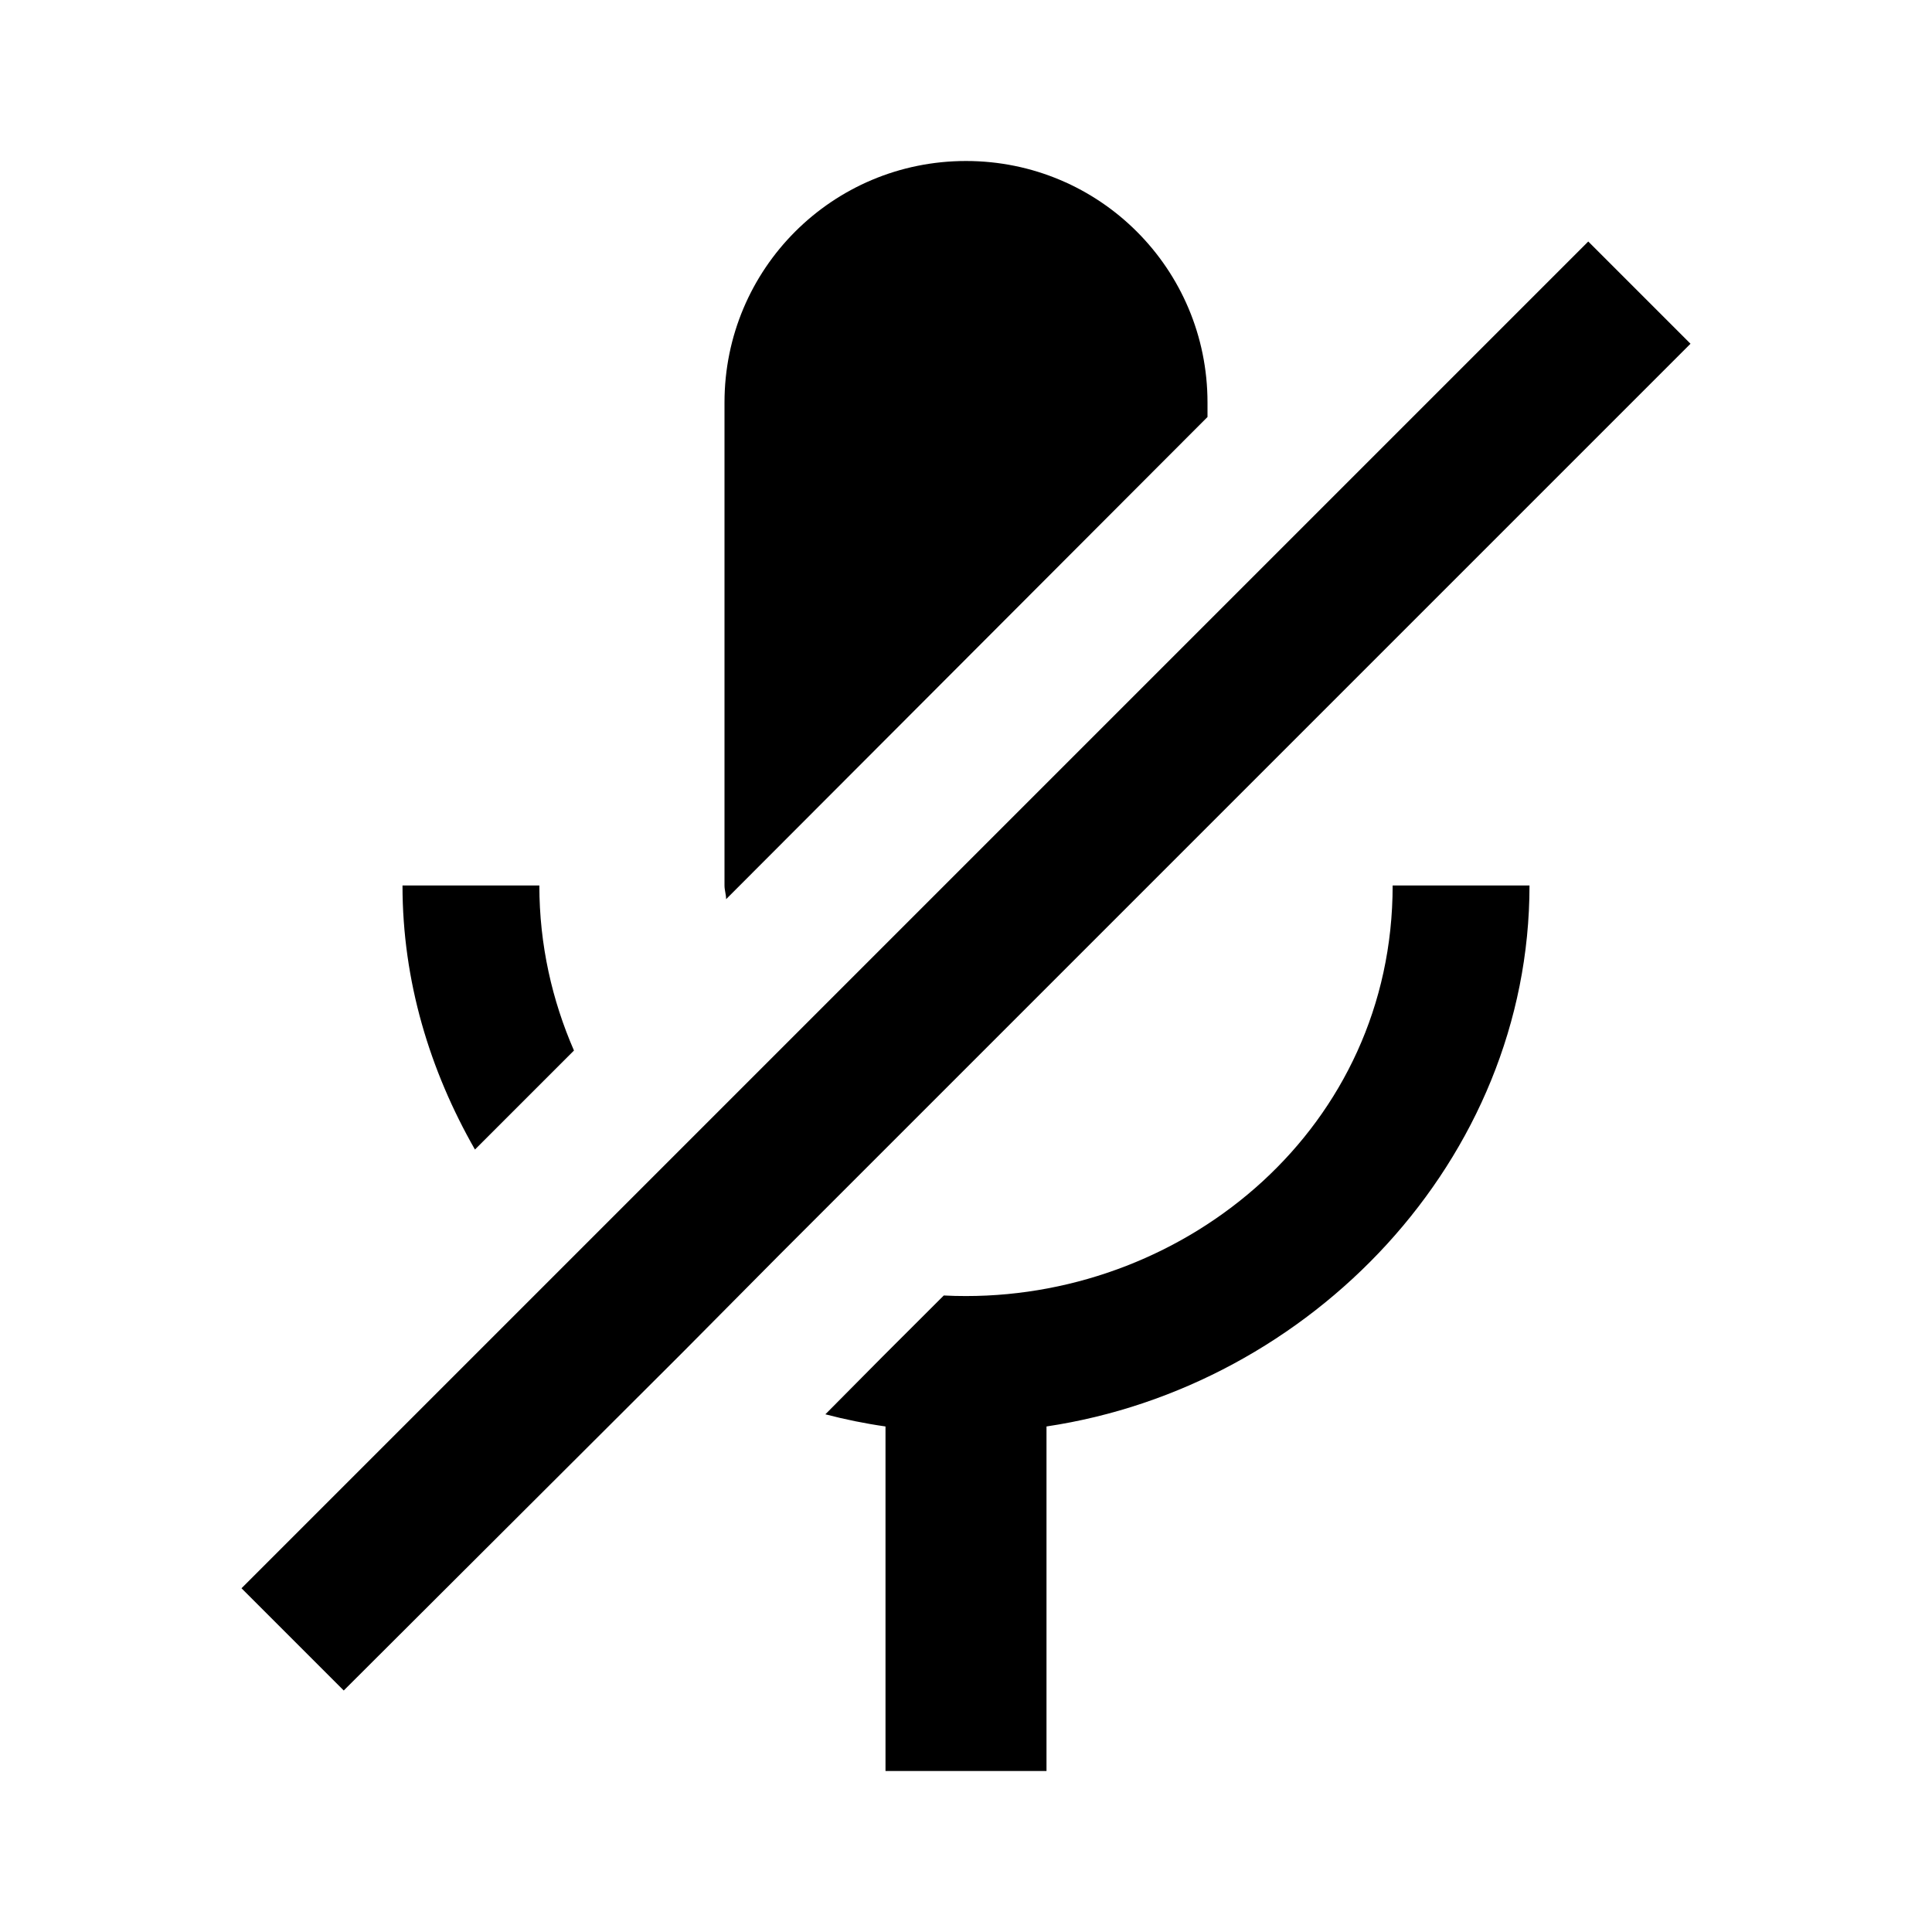
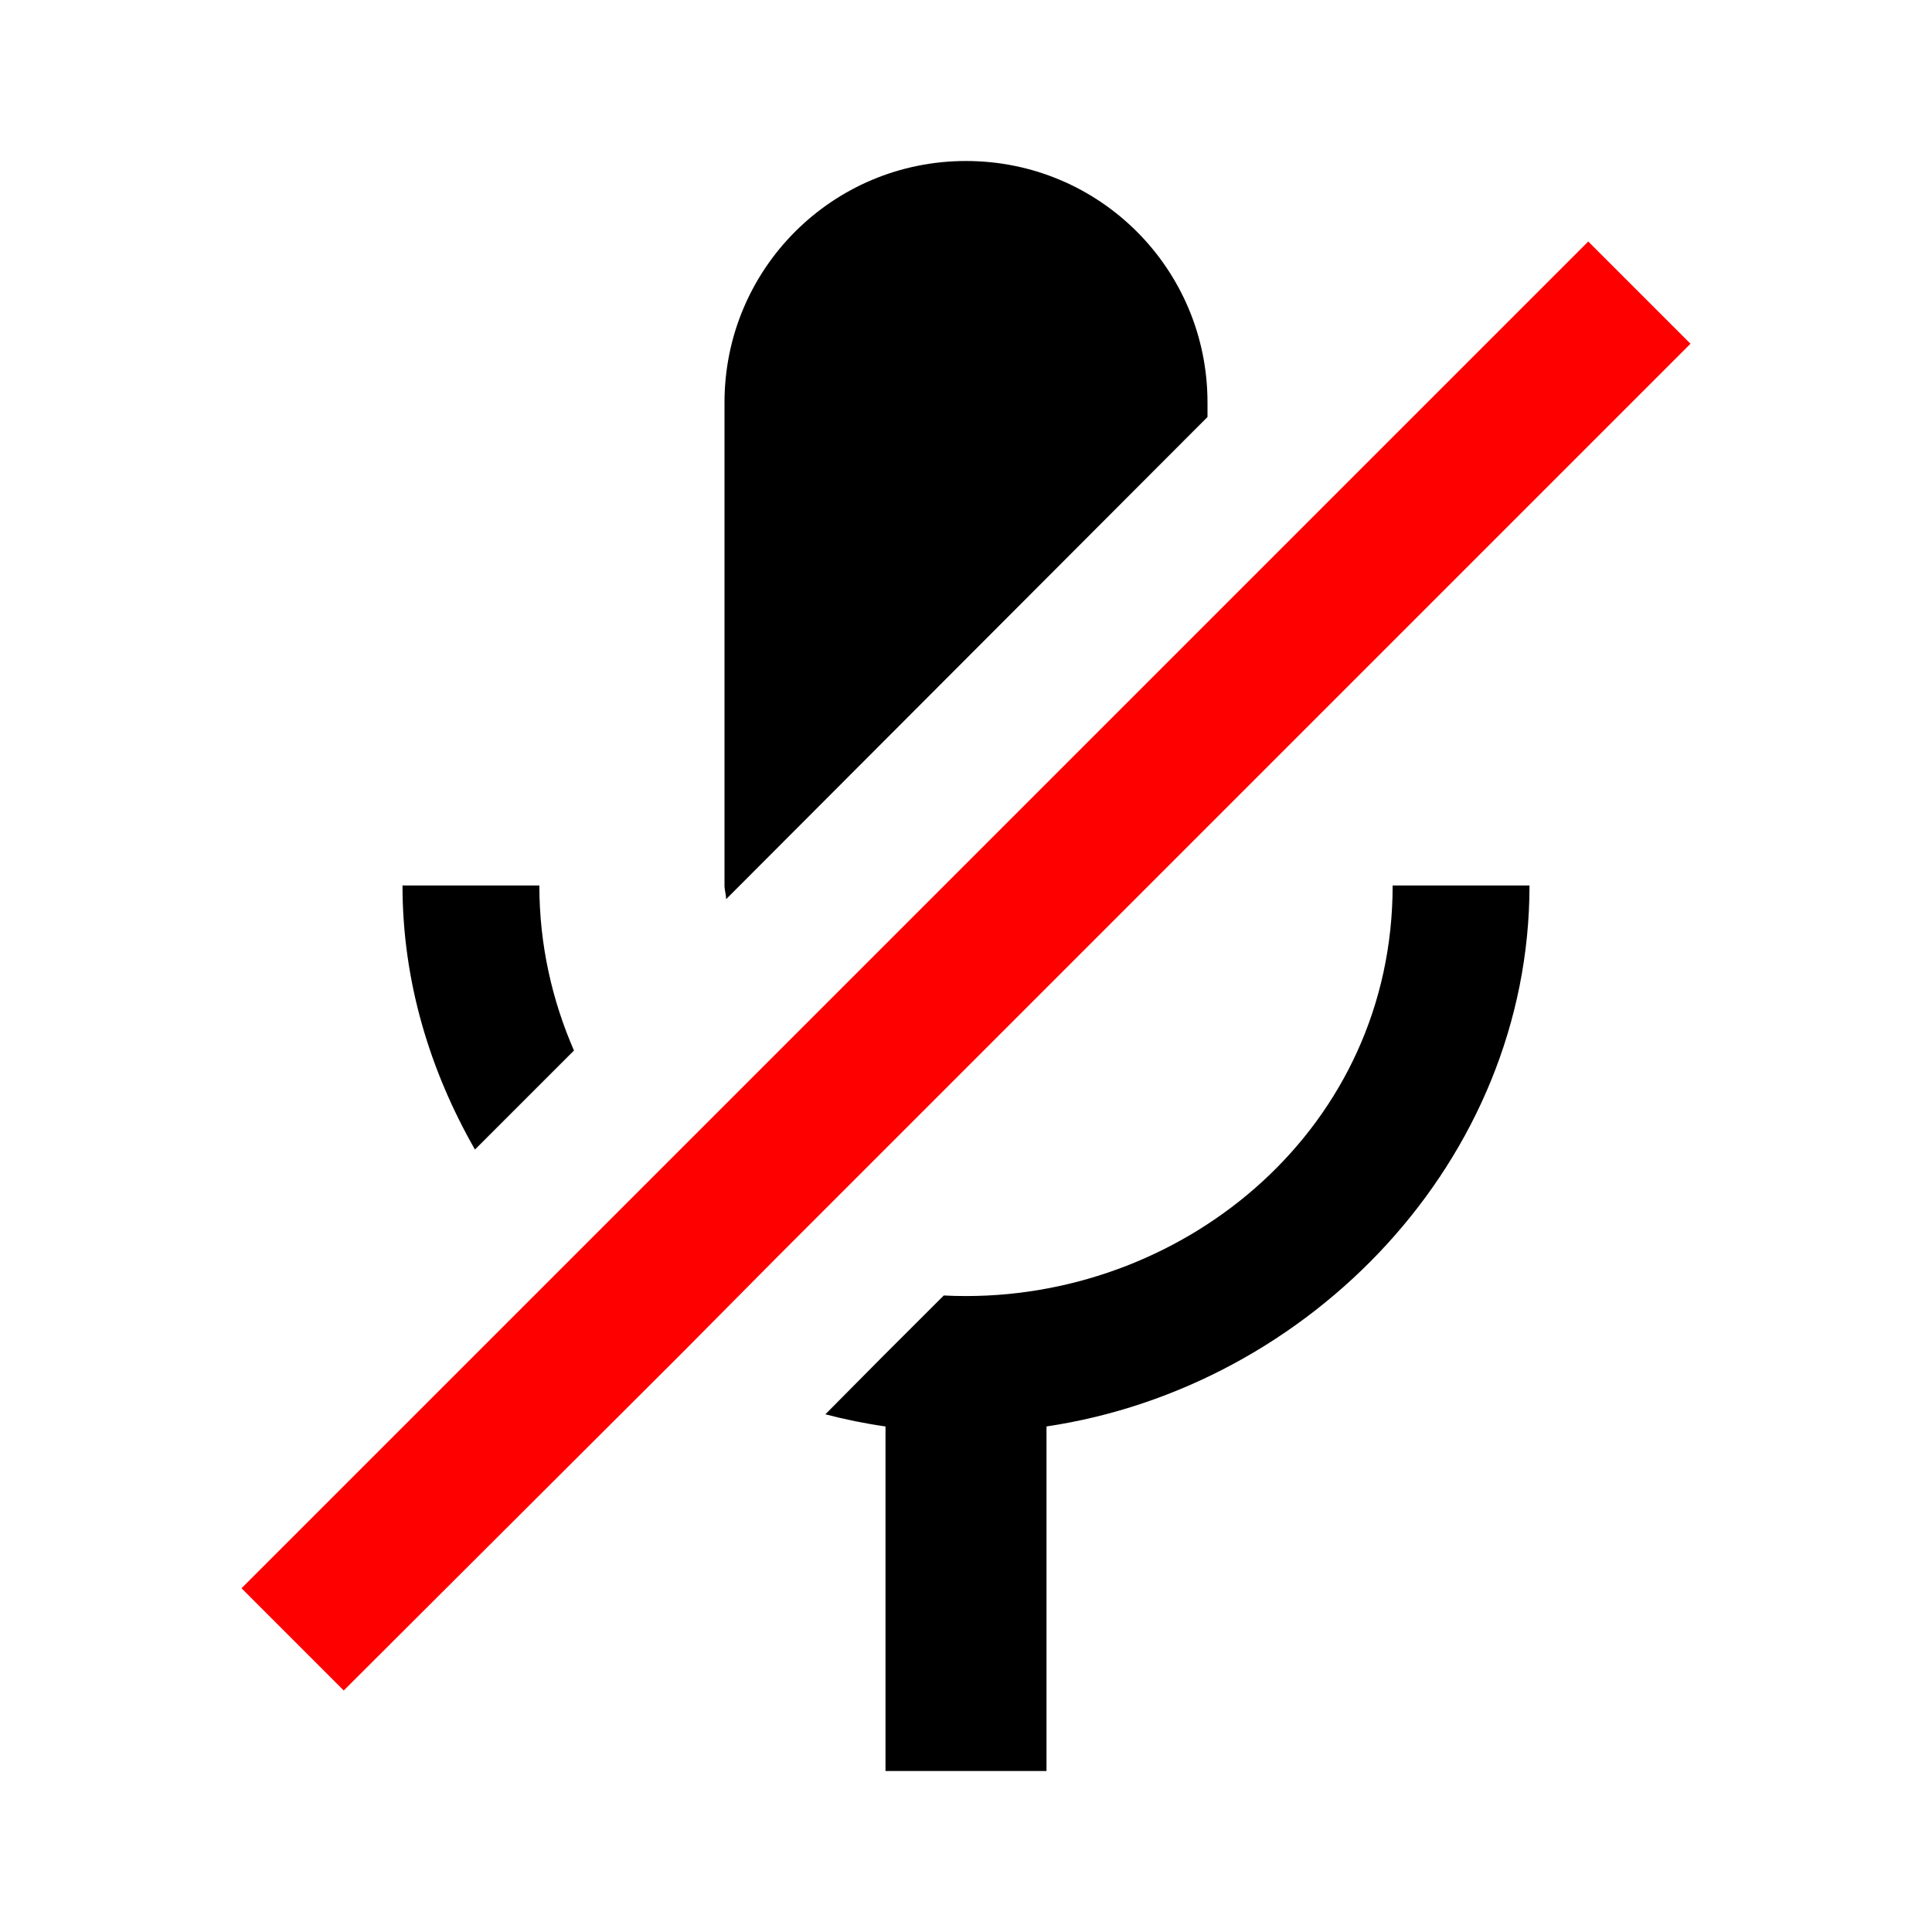
<svg xmlns="http://www.w3.org/2000/svg" aria-hidden="true" role="img" width="20" height="20" viewBox="0 0 24 24">
  <path d="M6.7 11H5C5 12.19 5.34 13.3 5.9 14.28L7.13 13.05C6.86 12.43 6.7 11.74 6.7 11Z" fill="currentColor" />
  <path d="M9.01 11.085C9.015 11.113 9.02 11.14 9.02 11.17L15 5.18V5C15 3.34 13.66 2 12 2C10.34 2 9 3.34 9 5V11C9 11.03 9.005 11.057 9.01 11.085Z" fill="currentColor" />
  <path d="M11.724 16.093L10.963 16.853L10.253 17.569C10.498 17.633 10.747 17.684 11 17.72V22H13V17.72C16.28 17.23 19 14.41 19 11H17.3C17.3 14 14.76 16.1 12 16.1C11.908 16.1 11.816 16.098 11.724 16.093Z" fill="currentColor" />
-   <path d="M21 4.27L19.73 3L3 19.73L4.27 21L8.46 16.82L9.69 15.58L11.35 13.92L14.99 10.28L21 4.27Z" fill="currentColor" />
+   <path d="M21 4.27L19.73 3L3 19.73L4.27 21L8.46 16.82L9.69 15.58L11.35 13.92L14.99 10.28L21 4.27Z" fill="#FF0000" />
</svg>
